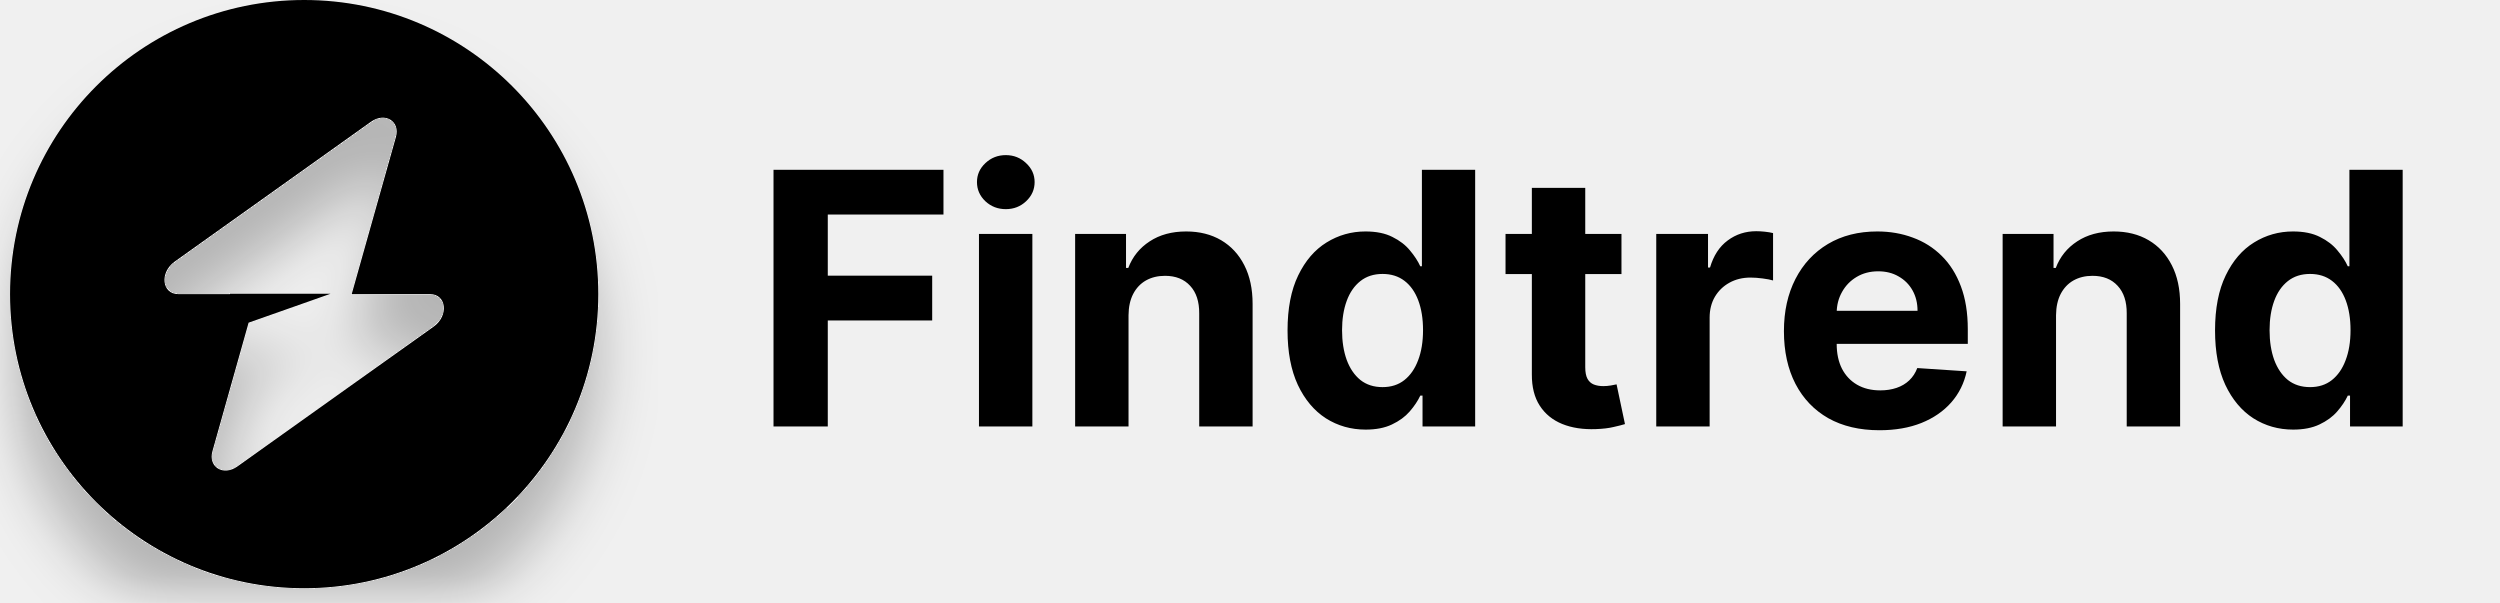
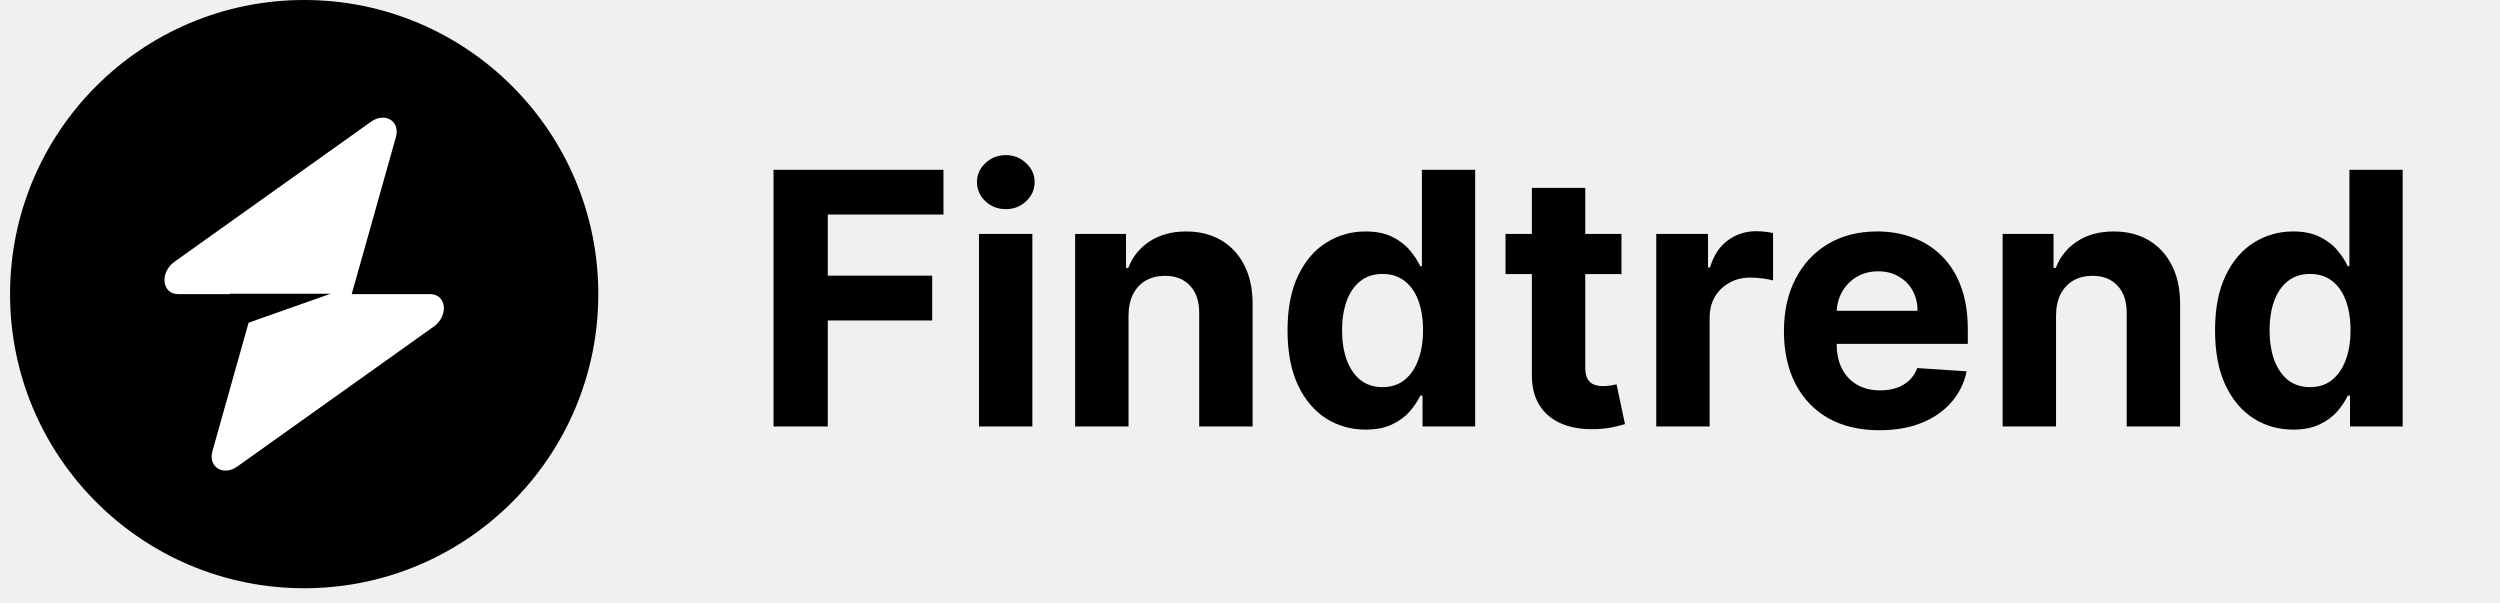
<svg xmlns="http://www.w3.org/2000/svg" width="170" height="41" viewBox="0 0 170 41" fill="none">
-   <g clip-path="url(#clip0_23_119)">
-     <path d="M52.599 29V11.546H64.156V14.588H56.289V18.747H63.389V21.79H56.289V29H52.599ZM66.57 29V15.909H70.201V29H66.57ZM68.394 14.222C67.854 14.222 67.391 14.043 67.005 13.685C66.624 13.321 66.434 12.886 66.434 12.381C66.434 11.881 66.624 11.452 67.005 11.094C67.391 10.73 67.854 10.548 68.394 10.548C68.934 10.548 69.394 10.73 69.775 11.094C70.161 11.452 70.354 11.881 70.354 12.381C70.354 12.886 70.161 13.321 69.775 13.685C69.394 14.043 68.934 14.222 68.394 14.222ZM76.74 21.432V29H73.109V15.909H76.569V18.219H76.723C77.012 17.457 77.498 16.855 78.18 16.412C78.862 15.963 79.689 15.739 80.66 15.739C81.569 15.739 82.362 15.938 83.038 16.335C83.714 16.733 84.24 17.301 84.615 18.04C84.99 18.773 85.177 19.648 85.177 20.665V29H81.546V21.312C81.552 20.511 81.348 19.886 80.933 19.438C80.518 18.983 79.947 18.756 79.22 18.756C78.731 18.756 78.299 18.861 77.924 19.071C77.555 19.281 77.265 19.588 77.055 19.991C76.85 20.389 76.745 20.869 76.74 21.432ZM92.863 29.213C91.868 29.213 90.968 28.957 90.161 28.446C89.36 27.929 88.723 27.171 88.252 26.171C87.786 25.165 87.553 23.932 87.553 22.472C87.553 20.972 87.794 19.724 88.277 18.73C88.76 17.73 89.402 16.983 90.204 16.489C91.01 15.989 91.894 15.739 92.854 15.739C93.587 15.739 94.198 15.864 94.686 16.114C95.181 16.358 95.579 16.665 95.88 17.034C96.186 17.398 96.419 17.756 96.579 18.108H96.689V11.546H100.311V29H96.732V26.903H96.579C96.408 27.267 96.166 27.628 95.854 27.986C95.547 28.338 95.147 28.631 94.652 28.864C94.164 29.097 93.567 29.213 92.863 29.213ZM94.013 26.324C94.598 26.324 95.093 26.165 95.496 25.847C95.905 25.523 96.218 25.071 96.434 24.491C96.655 23.912 96.766 23.233 96.766 22.454C96.766 21.676 96.658 21 96.442 20.426C96.226 19.852 95.914 19.409 95.505 19.097C95.096 18.784 94.598 18.628 94.013 18.628C93.416 18.628 92.914 18.79 92.505 19.114C92.096 19.438 91.786 19.886 91.576 20.46C91.365 21.034 91.26 21.699 91.26 22.454C91.26 23.216 91.365 23.889 91.576 24.474C91.791 25.054 92.101 25.509 92.505 25.838C92.914 26.162 93.416 26.324 94.013 26.324ZM110.26 15.909V18.636H102.376V15.909H110.26ZM104.166 12.773H107.797V24.977C107.797 25.312 107.848 25.574 107.95 25.761C108.052 25.943 108.194 26.071 108.376 26.145C108.564 26.219 108.779 26.256 109.024 26.256C109.194 26.256 109.365 26.241 109.535 26.213C109.706 26.179 109.836 26.153 109.927 26.136L110.498 28.838C110.316 28.895 110.061 28.96 109.731 29.034C109.402 29.114 109.001 29.162 108.529 29.179C107.654 29.213 106.887 29.097 106.228 28.829C105.575 28.562 105.066 28.148 104.703 27.585C104.339 27.023 104.16 26.312 104.166 25.454V12.773ZM112.625 29V15.909H116.145V18.193H116.281C116.52 17.381 116.92 16.767 117.483 16.352C118.045 15.932 118.693 15.722 119.426 15.722C119.608 15.722 119.804 15.733 120.014 15.756C120.224 15.778 120.409 15.81 120.568 15.849V19.071C120.397 19.02 120.162 18.974 119.86 18.935C119.559 18.895 119.284 18.875 119.034 18.875C118.5 18.875 118.022 18.991 117.602 19.224C117.187 19.452 116.858 19.77 116.613 20.179C116.375 20.588 116.255 21.06 116.255 21.594V29H112.625ZM127.801 29.256C126.455 29.256 125.296 28.983 124.324 28.438C123.358 27.886 122.614 27.108 122.091 26.102C121.569 25.091 121.307 23.895 121.307 22.514C121.307 21.168 121.569 19.986 122.091 18.969C122.614 17.952 123.35 17.159 124.299 16.591C125.253 16.023 126.373 15.739 127.657 15.739C128.52 15.739 129.324 15.878 130.069 16.156C130.819 16.429 131.472 16.841 132.029 17.392C132.591 17.943 133.029 18.636 133.341 19.472C133.654 20.301 133.81 21.273 133.81 22.386V23.384H122.756V21.134H130.392C130.392 20.611 130.279 20.148 130.051 19.744C129.824 19.341 129.509 19.026 129.105 18.798C128.708 18.565 128.245 18.449 127.716 18.449C127.165 18.449 126.676 18.577 126.25 18.832C125.83 19.082 125.5 19.421 125.262 19.847C125.023 20.267 124.901 20.736 124.895 21.253V23.392C124.895 24.04 125.015 24.599 125.253 25.071C125.498 25.543 125.841 25.906 126.284 26.162C126.728 26.418 127.253 26.546 127.861 26.546C128.265 26.546 128.634 26.489 128.969 26.375C129.304 26.261 129.591 26.091 129.83 25.864C130.069 25.636 130.25 25.358 130.375 25.028L133.733 25.25C133.563 26.057 133.213 26.761 132.685 27.364C132.162 27.96 131.486 28.426 130.657 28.761C129.833 29.091 128.881 29.256 127.801 29.256ZM139.81 21.432V29H136.179V15.909H139.64V18.219H139.793C140.083 17.457 140.569 16.855 141.25 16.412C141.932 15.963 142.759 15.739 143.73 15.739C144.64 15.739 145.432 15.938 146.108 16.335C146.784 16.733 147.31 17.301 147.685 18.04C148.06 18.773 148.248 19.648 148.248 20.665V29H144.617V21.312C144.623 20.511 144.418 19.886 144.003 19.438C143.588 18.983 143.017 18.756 142.29 18.756C141.801 18.756 141.37 18.861 140.995 19.071C140.625 19.281 140.336 19.588 140.125 19.991C139.921 20.389 139.816 20.869 139.81 21.432ZM155.933 29.213C154.939 29.213 154.038 28.957 153.231 28.446C152.43 27.929 151.794 27.171 151.322 26.171C150.856 25.165 150.623 23.932 150.623 22.472C150.623 20.972 150.865 19.724 151.348 18.73C151.831 17.73 152.473 16.983 153.274 16.489C154.081 15.989 154.964 15.739 155.924 15.739C156.657 15.739 157.268 15.864 157.757 16.114C158.251 16.358 158.649 16.665 158.95 17.034C159.257 17.398 159.49 17.756 159.649 18.108H159.76V11.546H163.382V29H159.802V26.903H159.649C159.478 27.267 159.237 27.628 158.924 27.986C158.618 28.338 158.217 28.631 157.723 28.864C157.234 29.097 156.637 29.213 155.933 29.213ZM157.083 26.324C157.669 26.324 158.163 26.165 158.566 25.847C158.975 25.523 159.288 25.071 159.504 24.491C159.725 23.912 159.836 23.233 159.836 22.454C159.836 21.676 159.728 21 159.512 20.426C159.297 19.852 158.984 19.409 158.575 19.097C158.166 18.784 157.669 18.628 157.083 18.628C156.487 18.628 155.984 18.79 155.575 19.114C155.166 19.438 154.856 19.886 154.646 20.46C154.436 21.034 154.331 21.699 154.331 22.454C154.331 23.216 154.436 23.889 154.646 24.474C154.862 25.054 155.172 25.509 155.575 25.838C155.984 26.162 156.487 26.324 157.083 26.324Z" fill="black" />
-     <g filter="url(#filter0_d_23_119)">
-       <path fill-rule="evenodd" clip-rule="evenodd" d="M20.684 40C31.73 40 40.684 31.046 40.684 20C40.684 8.954 31.73 0 20.684 0C9.638 0 0.684 8.954 0.684 20C0.684 31.046 9.638 40 20.684 40ZM26.923 9.317C27.227 8.238 26.18 7.6 25.224 8.281L11.877 17.79C10.84 18.528 11.003 20 12.122 20H15.637V19.973H22.487L16.905 21.942L14.445 30.683C14.141 31.762 15.188 32.4 16.144 31.719L29.491 22.21C30.528 21.472 30.365 20 29.246 20H23.916L26.923 9.317Z" fill="black" />
-     </g>
-   </g>
-   <defs>
-     <filter id="filter0_d_23_119" x="-3.316" y="0" width="48" height="48" filterUnits="userSpaceOnUse" color-interpolation-filters="sRGB">
-       <feFlood flood-opacity="0" result="BackgroundImageFix" />
-       <feColorMatrix in="SourceAlpha" type="matrix" values="0 0 0 0 0 0 0 0 0 0 0 0 0 0 0 0 0 0 127 0" result="hardAlpha" />
-       <feOffset dy="4" />
-       <feGaussianBlur stdDeviation="2" />
-       <feComposite in2="hardAlpha" operator="out" />
-       <feColorMatrix type="matrix" values="0 0 0 0 0 0 0 0 0 0 0 0 0 0 0 0 0 0 0.25 0" />
-       <feBlend mode="normal" in2="BackgroundImageFix" result="effect1_dropShadow_23_119" />
-       <feBlend mode="normal" in="SourceGraphic" in2="effect1_dropShadow_23_119" result="shape" />
-     </filter>
-     <clipPath id="clip0_23_119">
-       <rect width="170" height="41" fill="white" />
-     </clipPath>
-   </defs>
+   <path d="M52.599 29V11.546H64.156V14.588H56.289V18.747H63.389V21.79H56.289V29H52.599ZM66.57 29V15.909H70.201V29H66.57ZM68.394 14.222C67.854 14.222 67.391 14.043 67.005 13.685C66.624 13.321 66.434 12.886 66.434 12.381C66.434 11.881 66.624 11.452 67.005 11.094C67.391 10.73 67.854 10.548 68.394 10.548C68.934 10.548 69.394 10.73 69.775 11.094C70.161 11.452 70.354 11.881 70.354 12.381C70.354 12.886 70.161 13.321 69.775 13.685C69.394 14.043 68.934 14.222 68.394 14.222ZM76.74 21.432V29H73.109V15.909H76.569V18.219H76.723C77.012 17.457 77.498 16.855 78.18 16.412C78.862 15.963 79.689 15.739 80.66 15.739C81.569 15.739 82.362 15.938 83.038 16.335C83.714 16.733 84.24 17.301 84.615 18.04C84.99 18.773 85.177 19.648 85.177 20.665V29H81.546V21.312C81.552 20.511 81.348 19.886 80.933 19.438C80.518 18.983 79.947 18.756 79.22 18.756C78.731 18.756 78.299 18.861 77.924 19.071C77.555 19.281 77.265 19.588 77.055 19.991C76.85 20.389 76.745 20.869 76.74 21.432ZM92.863 29.213C91.868 29.213 90.968 28.957 90.161 28.446C89.36 27.929 88.723 27.171 88.252 26.171C87.786 25.165 87.553 23.932 87.553 22.472C87.553 20.972 87.794 19.724 88.277 18.73C88.76 17.73 89.402 16.983 90.204 16.489C91.01 15.989 91.894 15.739 92.854 15.739C93.587 15.739 94.198 15.864 94.686 16.114C95.181 16.358 95.579 16.665 95.88 17.034C96.186 17.398 96.419 17.756 96.579 18.108H96.689V11.546H100.311V29H96.732V26.903H96.579C96.408 27.267 96.166 27.628 95.854 27.986C95.547 28.338 95.147 28.631 94.652 28.864C94.164 29.097 93.567 29.213 92.863 29.213ZM94.013 26.324C94.598 26.324 95.093 26.165 95.496 25.847C95.905 25.523 96.218 25.071 96.434 24.491C96.655 23.912 96.766 23.233 96.766 22.454C96.766 21.676 96.658 21 96.442 20.426C96.226 19.852 95.914 19.409 95.505 19.097C95.096 18.784 94.598 18.628 94.013 18.628C93.416 18.628 92.914 18.79 92.505 19.114C92.096 19.438 91.786 19.886 91.576 20.46C91.365 21.034 91.26 21.699 91.26 22.454C91.26 23.216 91.365 23.889 91.576 24.474C91.791 25.054 92.101 25.509 92.505 25.838C92.914 26.162 93.416 26.324 94.013 26.324ZM110.26 15.909V18.636H102.376V15.909H110.26ZM104.166 12.773H107.797V24.977C107.797 25.312 107.848 25.574 107.95 25.761C108.052 25.943 108.194 26.071 108.376 26.145C108.564 26.219 108.779 26.256 109.024 26.256C109.194 26.256 109.365 26.241 109.535 26.213C109.706 26.179 109.836 26.153 109.927 26.136L110.498 28.838C110.316 28.895 110.061 28.96 109.731 29.034C109.402 29.114 109.001 29.162 108.529 29.179C107.654 29.213 106.887 29.097 106.228 28.829C105.575 28.562 105.066 28.148 104.703 27.585C104.339 27.023 104.16 26.312 104.166 25.454V12.773ZM112.625 29V15.909H116.145V18.193H116.281C116.52 17.381 116.92 16.767 117.483 16.352C118.045 15.932 118.693 15.722 119.426 15.722C119.608 15.722 119.804 15.733 120.014 15.756C120.224 15.778 120.409 15.81 120.568 15.849V19.071C120.397 19.02 120.162 18.974 119.86 18.935C119.559 18.895 119.284 18.875 119.034 18.875C118.5 18.875 118.022 18.991 117.602 19.224C117.187 19.452 116.858 19.77 116.613 20.179C116.375 20.588 116.255 21.06 116.255 21.594V29H112.625ZM127.801 29.256C126.455 29.256 125.296 28.983 124.324 28.438C123.358 27.886 122.614 27.108 122.091 26.102C121.569 25.091 121.307 23.895 121.307 22.514C121.307 21.168 121.569 19.986 122.091 18.969C122.614 17.952 123.35 17.159 124.299 16.591C125.253 16.023 126.373 15.739 127.657 15.739C128.52 15.739 129.324 15.878 130.069 16.156C130.819 16.429 131.472 16.841 132.029 17.392C132.591 17.943 133.029 18.636 133.341 19.472C133.654 20.301 133.81 21.273 133.81 22.386V23.384H122.756V21.134H130.392C130.392 20.611 130.279 20.148 130.051 19.744C129.824 19.341 129.509 19.026 129.105 18.798C128.708 18.565 128.245 18.449 127.716 18.449C127.165 18.449 126.676 18.577 126.25 18.832C125.83 19.082 125.5 19.421 125.262 19.847C125.023 20.267 124.901 20.736 124.895 21.253V23.392C124.895 24.04 125.015 24.599 125.253 25.071C125.498 25.543 125.841 25.906 126.284 26.162C126.728 26.418 127.253 26.546 127.861 26.546C128.265 26.546 128.634 26.489 128.969 26.375C129.304 26.261 129.591 26.091 129.83 25.864C130.069 25.636 130.25 25.358 130.375 25.028L133.733 25.25C133.563 26.057 133.213 26.761 132.685 27.364C132.162 27.96 131.486 28.426 130.657 28.761C129.833 29.091 128.881 29.256 127.801 29.256ZM139.81 21.432V29H136.179V15.909H139.64V18.219H139.793C140.083 17.457 140.569 16.855 141.25 16.412C141.932 15.963 142.759 15.739 143.73 15.739C144.64 15.739 145.432 15.938 146.108 16.335C146.784 16.733 147.31 17.301 147.685 18.04C148.06 18.773 148.248 19.648 148.248 20.665V29H144.617V21.312C144.623 20.511 144.418 19.886 144.003 19.438C143.588 18.983 143.017 18.756 142.29 18.756C141.801 18.756 141.37 18.861 140.995 19.071C140.625 19.281 140.336 19.588 140.125 19.991C139.921 20.389 139.816 20.869 139.81 21.432ZM155.933 29.213C154.939 29.213 154.038 28.957 153.231 28.446C152.43 27.929 151.794 27.171 151.322 26.171C150.856 25.165 150.623 23.932 150.623 22.472C150.623 20.972 150.865 19.724 151.348 18.73C151.831 17.73 152.473 16.983 153.274 16.489C154.081 15.989 154.964 15.739 155.924 15.739C156.657 15.739 157.268 15.864 157.757 16.114C158.251 16.358 158.649 16.665 158.95 17.034C159.257 17.398 159.49 17.756 159.649 18.108H159.76V11.546H163.382V29H159.802V26.903H159.649C159.478 27.267 159.237 27.628 158.924 27.986C158.618 28.338 158.217 28.631 157.723 28.864C157.234 29.097 156.637 29.213 155.933 29.213ZM157.083 26.324C157.669 26.324 158.163 26.165 158.566 25.847C158.975 25.523 159.288 25.071 159.504 24.491C159.725 23.912 159.836 23.233 159.836 22.454C159.836 21.676 159.728 21 159.512 20.426C159.297 19.852 158.984 19.409 158.575 19.097C158.166 18.784 157.669 18.628 157.083 18.628C156.487 18.628 155.984 18.79 155.575 19.114C155.166 19.438 154.856 19.886 154.646 20.46C154.436 21.034 154.331 21.699 154.331 22.454C154.331 23.216 154.436 23.889 154.646 24.474C154.862 25.054 155.172 25.509 155.575 25.838C155.984 26.162 156.487 26.324 157.083 26.324Z" fill="black" />
+   <circle cx="21" cy="20" r="16" fill="white" />
+   <path fill-rule="evenodd" clip-rule="evenodd" d="M20.684 40C31.729 40 40.684 31.046 40.684 20C40.684 8.954 31.729 0 20.684 0C9.638 0 0.684 8.954 0.684 20C0.684 31.046 9.638 40 20.684 40ZM26.923 9.317C27.227 8.238 26.18 7.6 25.224 8.281L11.877 17.79C10.84 18.528 11.003 20 12.122 20H15.636V19.973H22.486L16.905 21.942L14.444 30.683C14.141 31.762 15.187 32.4 16.144 31.719L29.491 22.21C30.527 21.472 30.364 20 29.245 20H23.916L26.923 9.317Z" fill="black" />
</svg>
